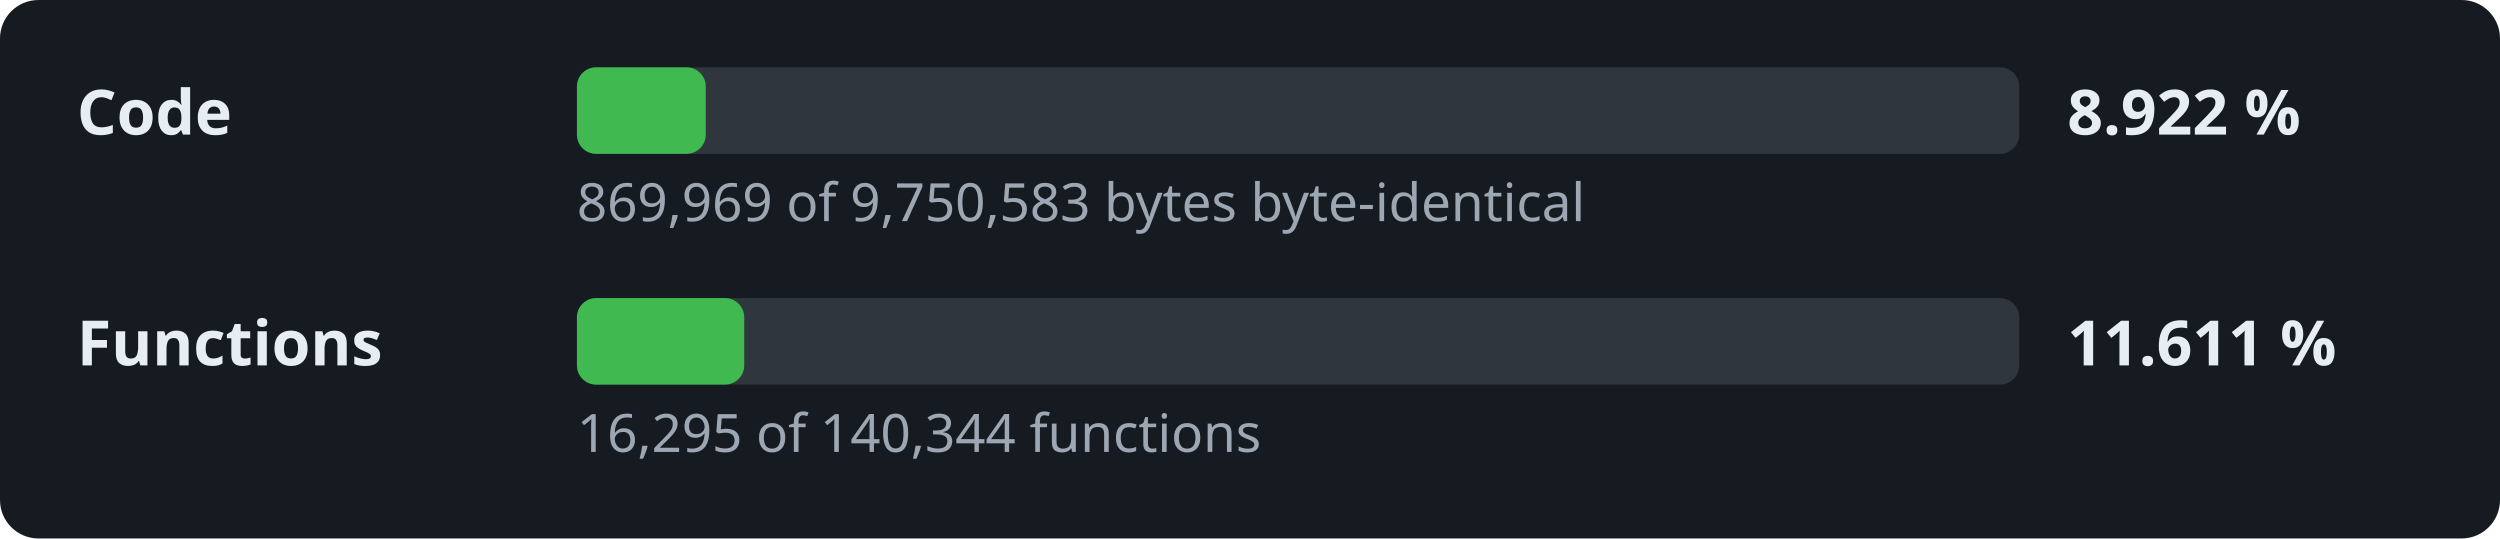
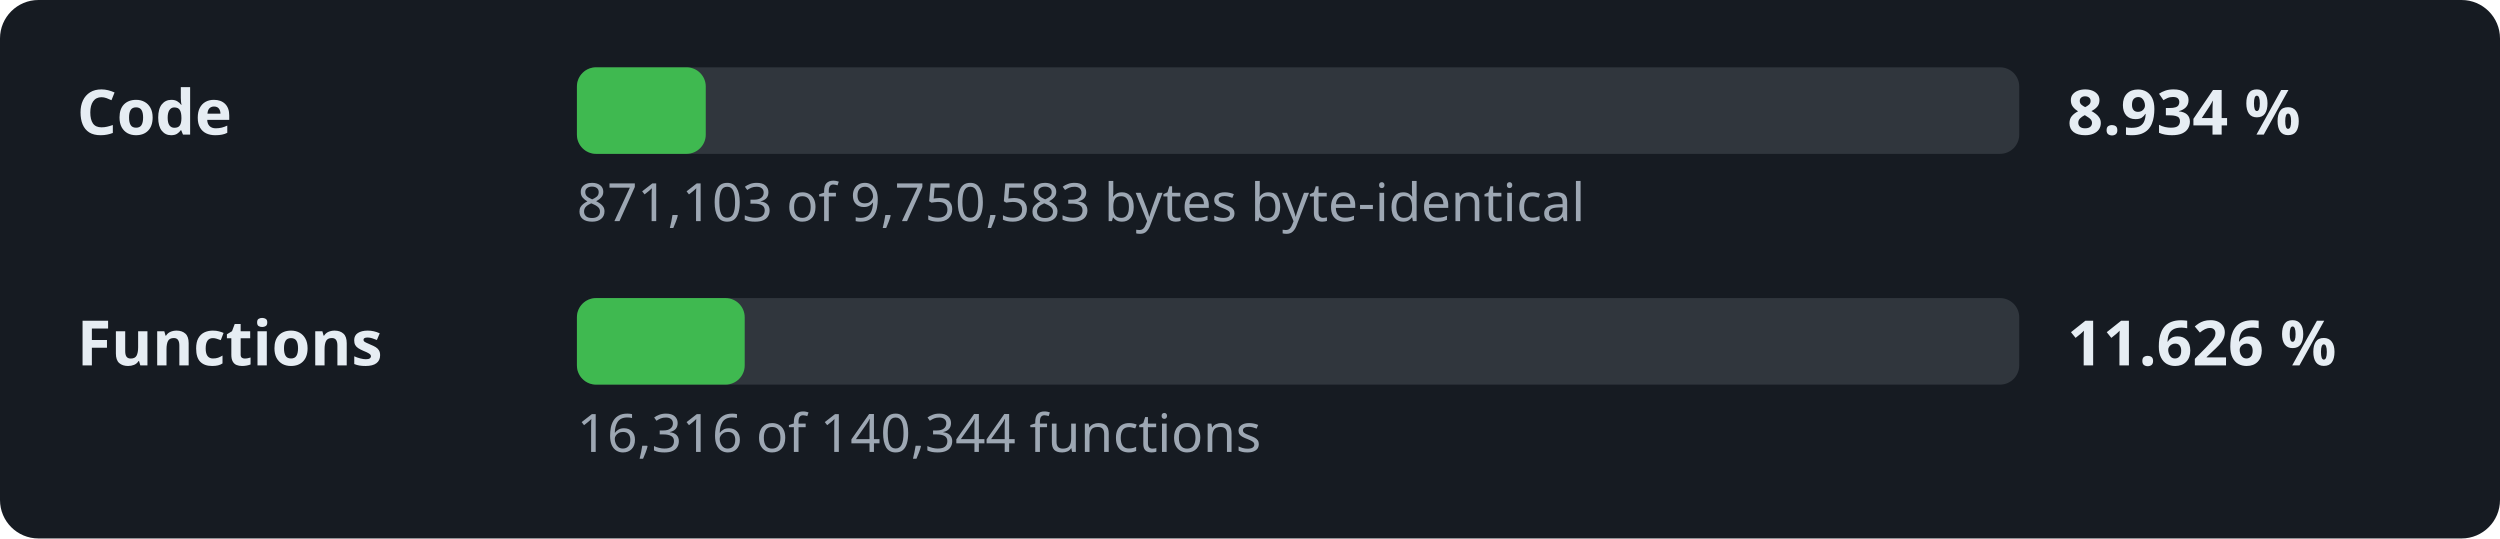
- <svg xmlns="http://www.w3.org/2000/svg" width="520" height="112" viewBox="0 0 520 112" role="img" aria-label="Decompilation progress: 8.922 % of the code">
+ <svg xmlns="http://www.w3.org/2000/svg" width="520" height="112" viewBox="0 0 520 112" role="img" aria-label="Decompilation progress: 8.934 % of the code">
  <style>.l,.v{font:600 13px sans-serif;fill:#e6edf3}.d{font:11px sans-serif;fill:#9da7b3}.t{fill:#30363d}.f{fill:#3fb950}</style>
  <rect width="520" height="112" rx="8" fill="#161b22" />
  <text x="16" y="28" class="l">Code</text>
  <rect x="120" y="14" width="300" height="18" rx="4" class="t" />
  <rect x="120" y="14" width="26.8" height="18" rx="4" class="f" />
-   <text x="430" y="28" class="v">8.922 %</text>
-   <text x="120" y="46" class="d">869,969 of 9,750,583 bytes byte-identical</text>
+   <text x="430" y="28" class="v">8.934 %</text>
+   <text x="120" y="46" class="d">871,103 of 9,750,583 bytes byte-identical</text>
  <text x="16" y="76" class="l">Functions</text>
  <rect x="120" y="62" width="300" height="18" rx="4" class="t" />
-   <rect x="120" y="62" width="34.8" height="18" rx="4" class="f" />
-   <text x="430" y="76" class="v">11.611 %</text>
-   <text x="120" y="94" class="d">16,295 of 140,344 functions</text>
+   <rect x="120" y="62" width="34.9" height="18" rx="4" class="f" />
+   <text x="430" y="76" class="v">11.626 %</text>
+   <text x="120" y="94" class="d">16,316 of 140,344 functions</text>
</svg>
